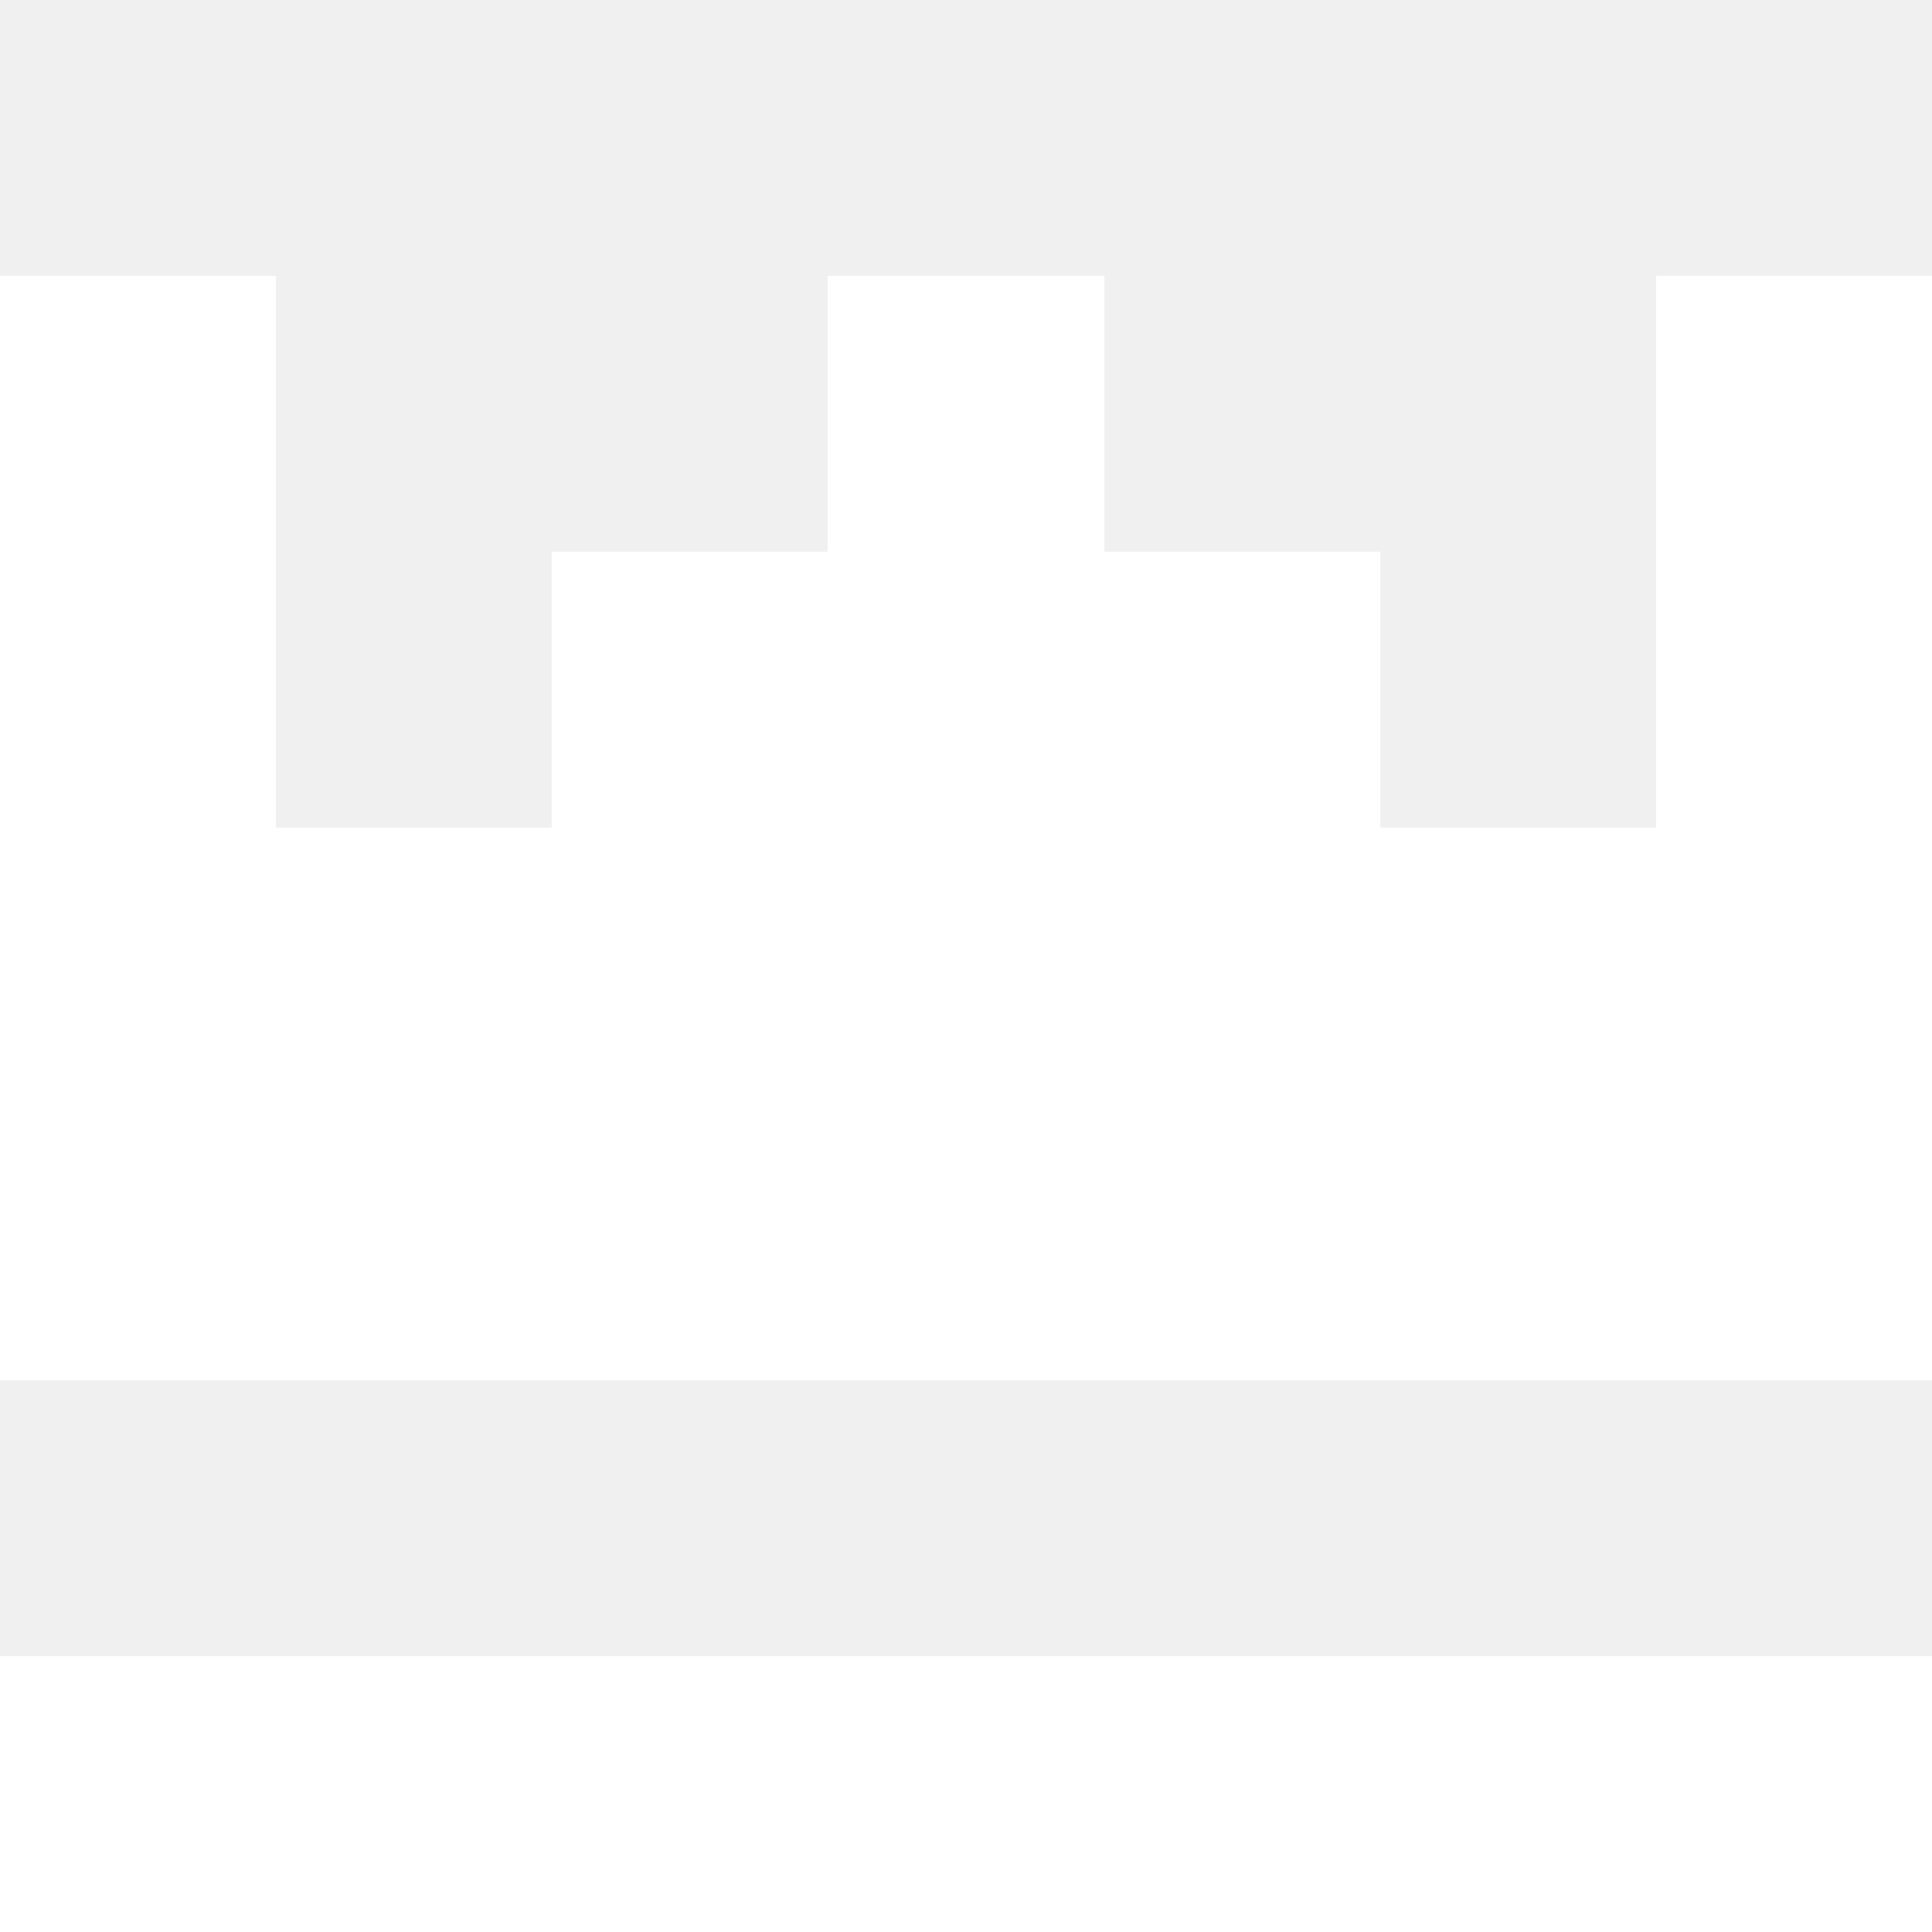
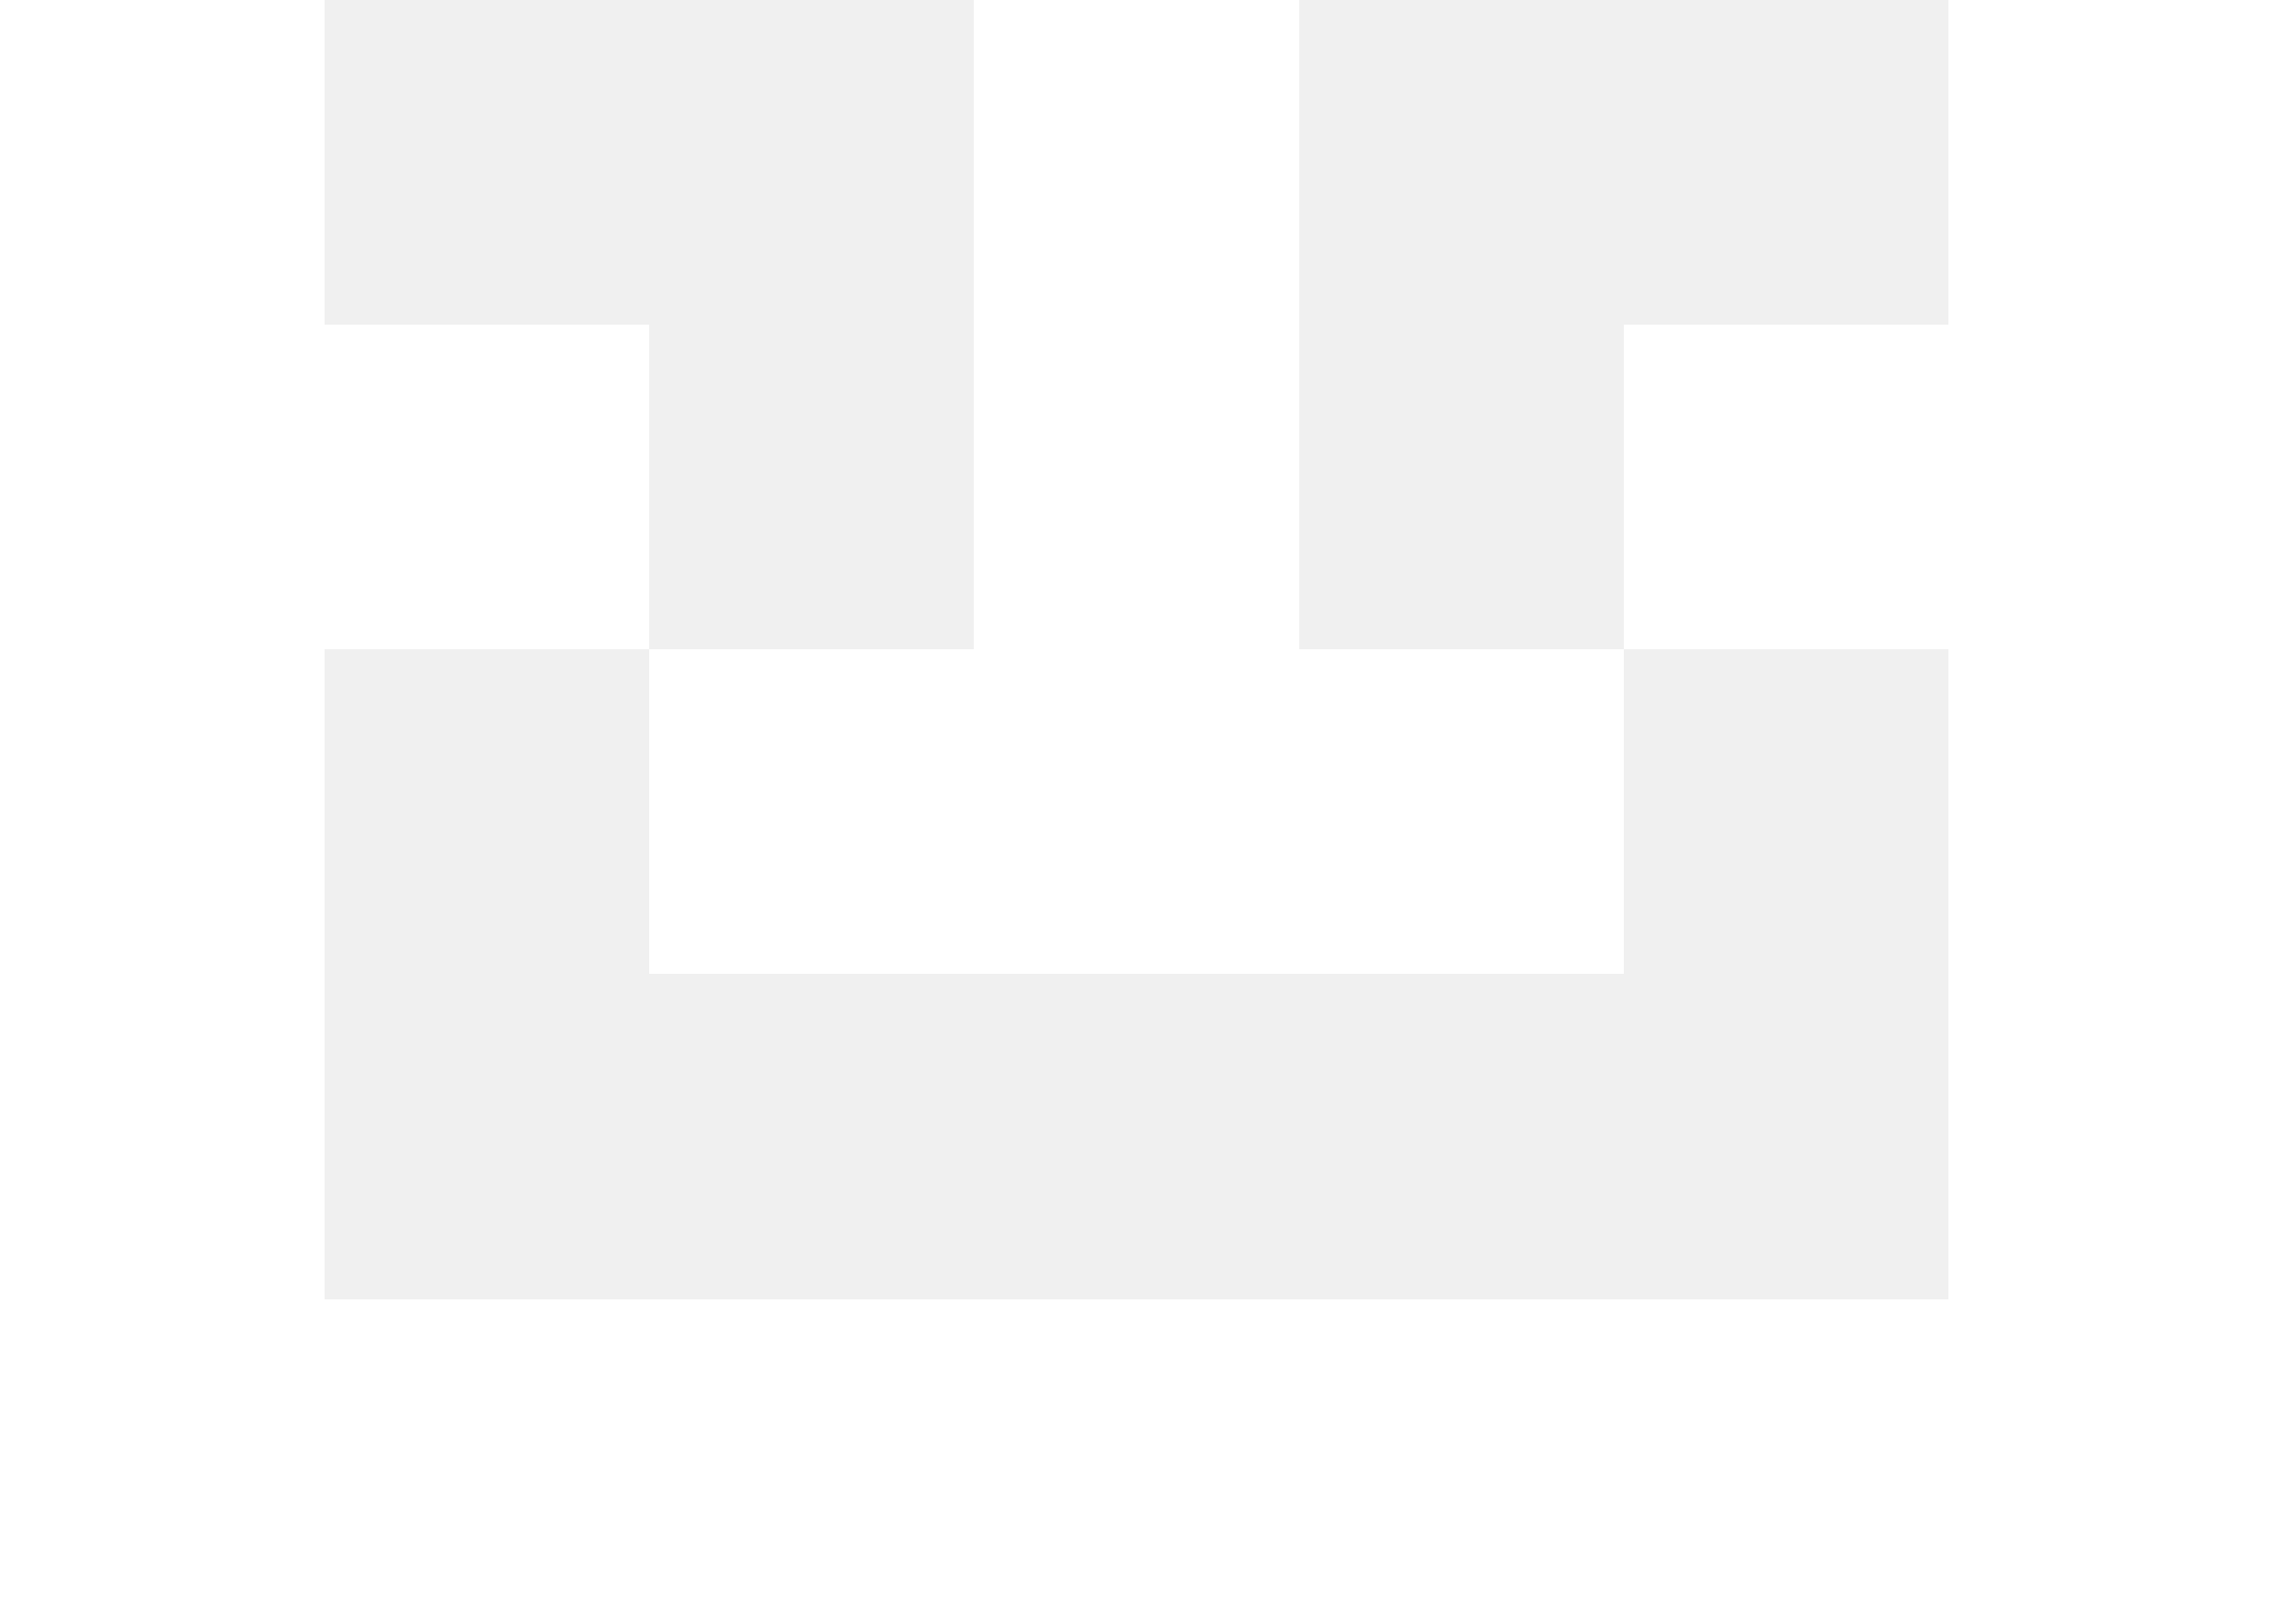
- <svg xmlns="http://www.w3.org/2000/svg" viewBox="0 0 7 7" width="7" height="7" shape-rendering="crispEdges" fill="#fff">
-   <rect x="0" y="1" width="1" height="1" />
+ <svg xmlns="http://www.w3.org/2000/svg" viewBox="0 0 7 5" width="7" height="5" shape-rendering="crispEdges" fill="#fff">
+   <rect x="0" y="0" width="1" height="1" />
+   <rect x="3" y="0" width="1" height="1" />
+   <rect x="6" y="0" width="1" height="1" />
+   <rect x="0" y="1" width="2" height="1" />
  <rect x="3" y="1" width="1" height="1" />
-   <rect x="6" y="1" width="1" height="1" />
+   <rect x="5" y="1" width="2" height="1" />
  <rect x="0" y="2" width="1" height="1" />
  <rect x="2" y="2" width="3" height="1" />
  <rect x="6" y="2" width="1" height="1" />
-   <rect x="0" y="3" width="7" height="1" />
+   <rect x="0" y="3" width="1" height="1" />
+   <rect x="6" y="3" width="1" height="1" />
  <rect x="0" y="4" width="7" height="1" />
-   <rect x="0" y="6" width="7" height="1" />
</svg>
